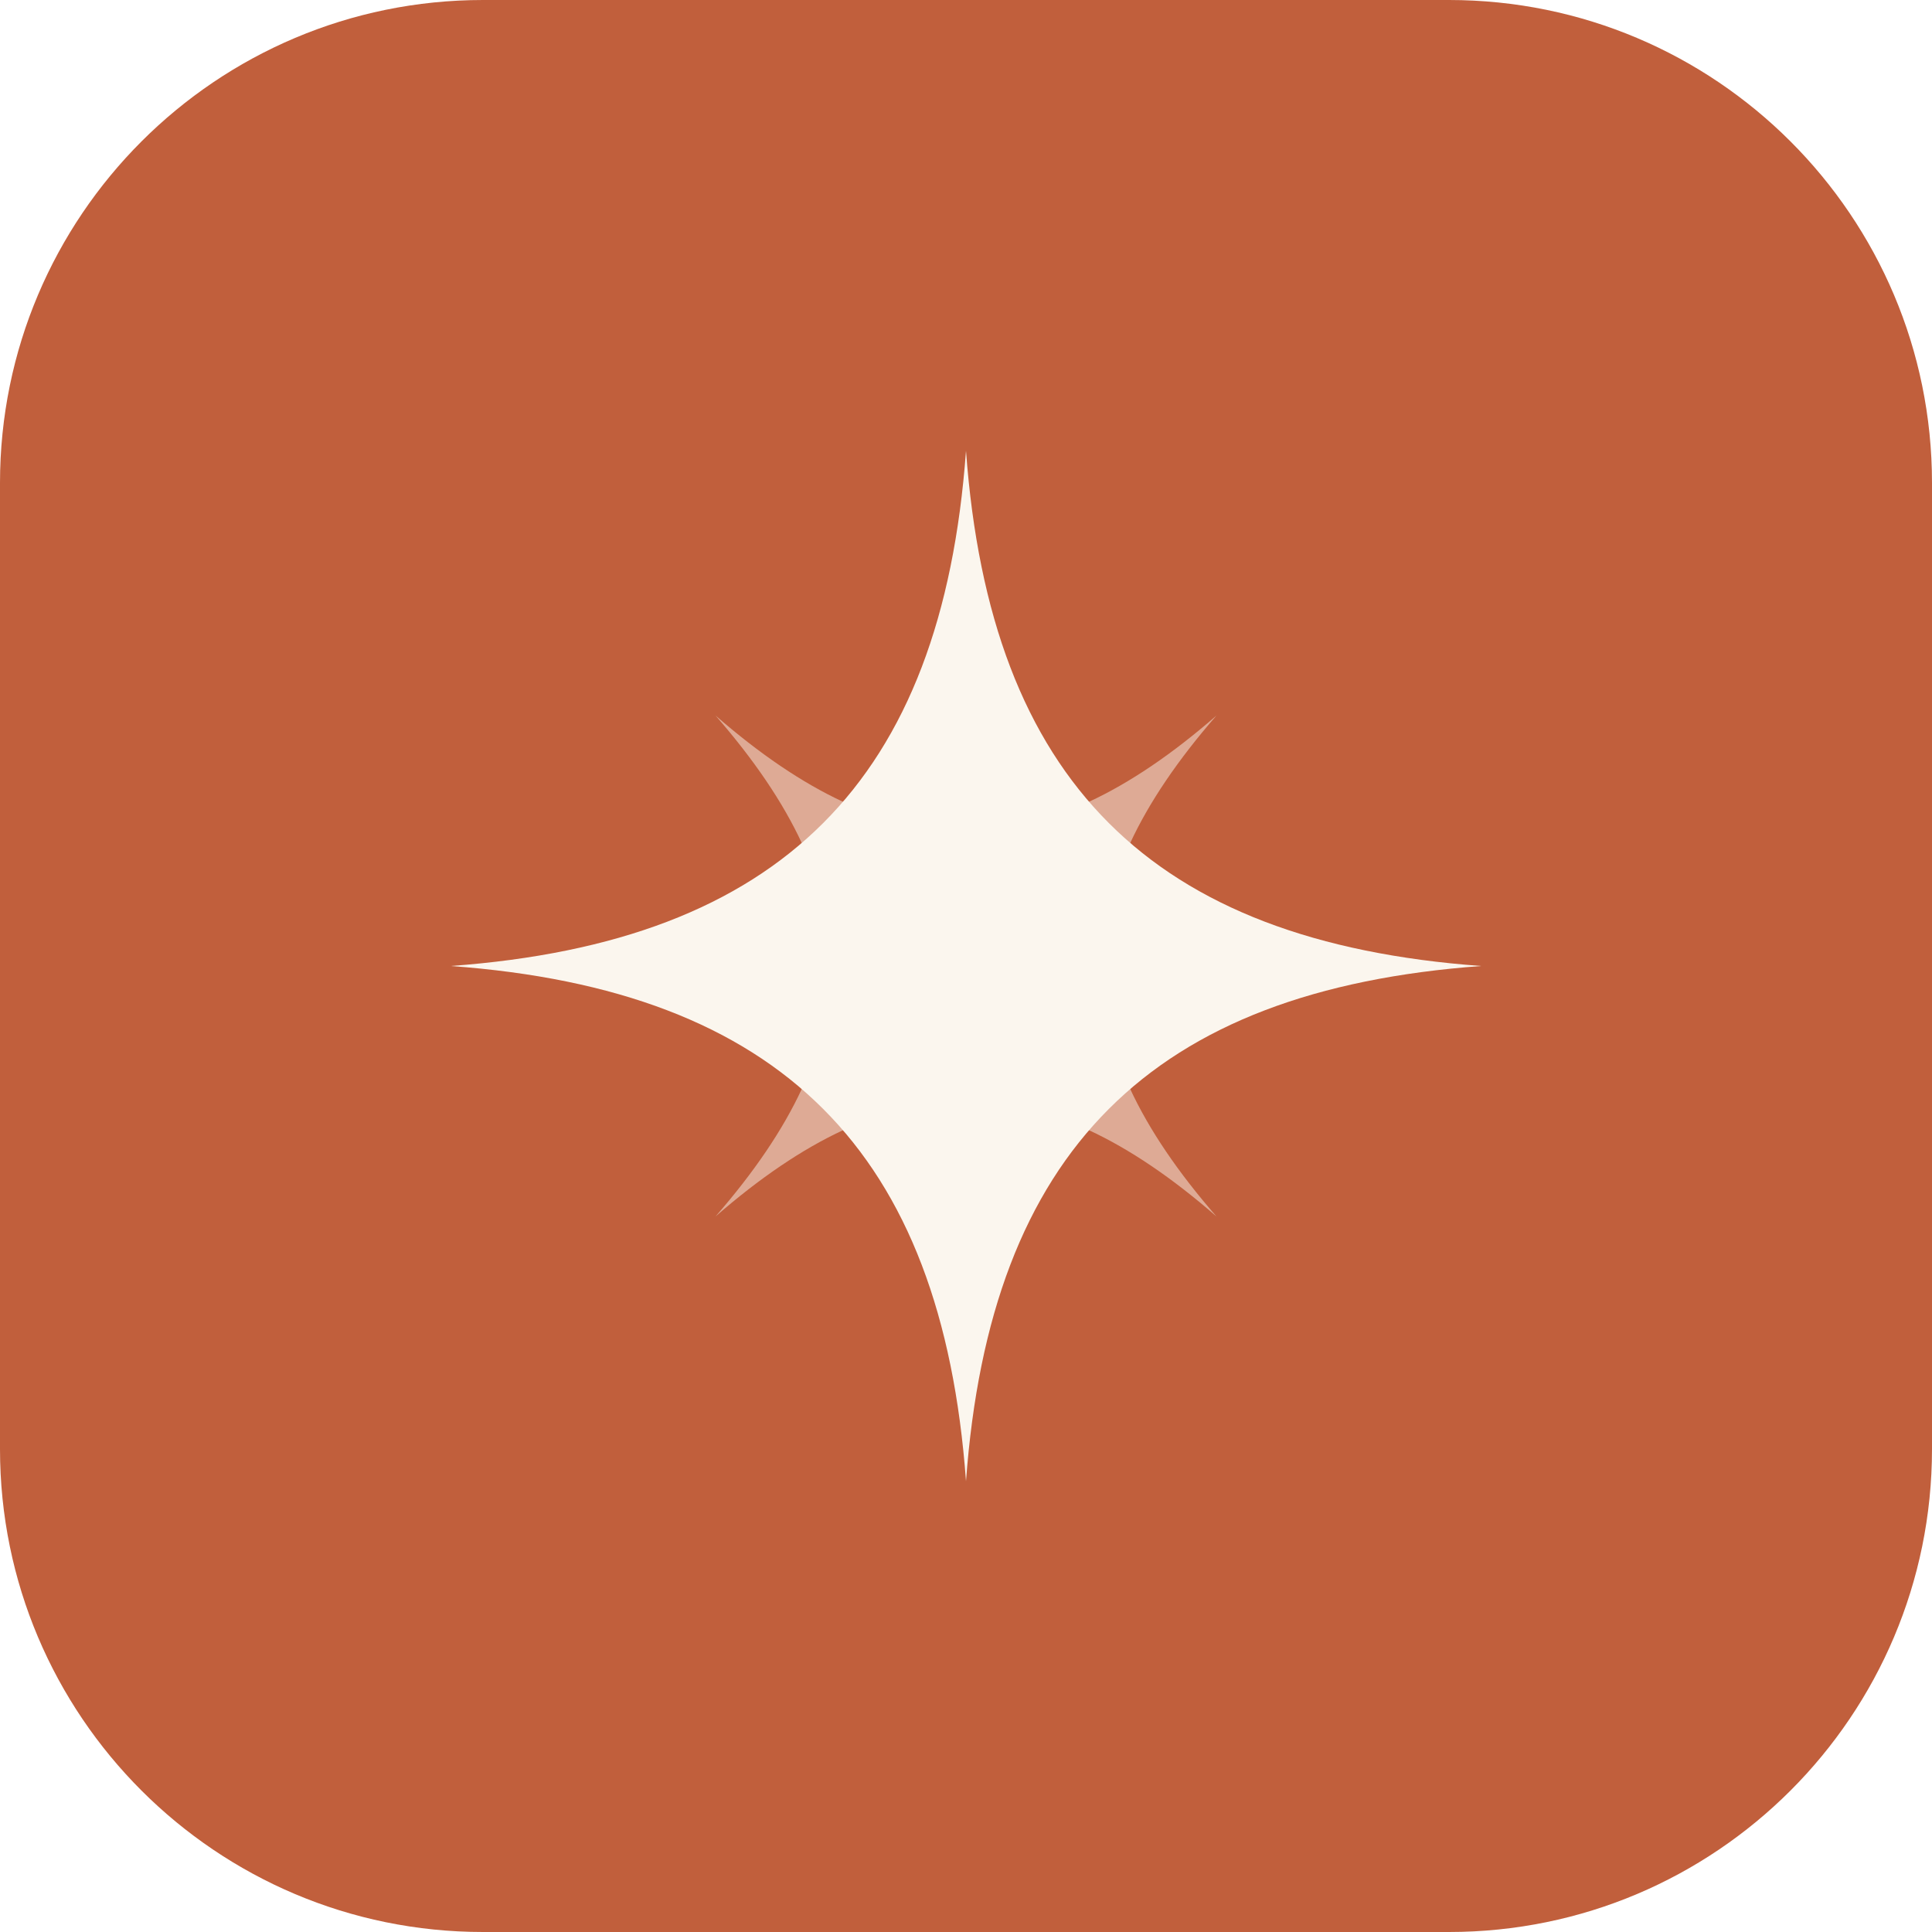
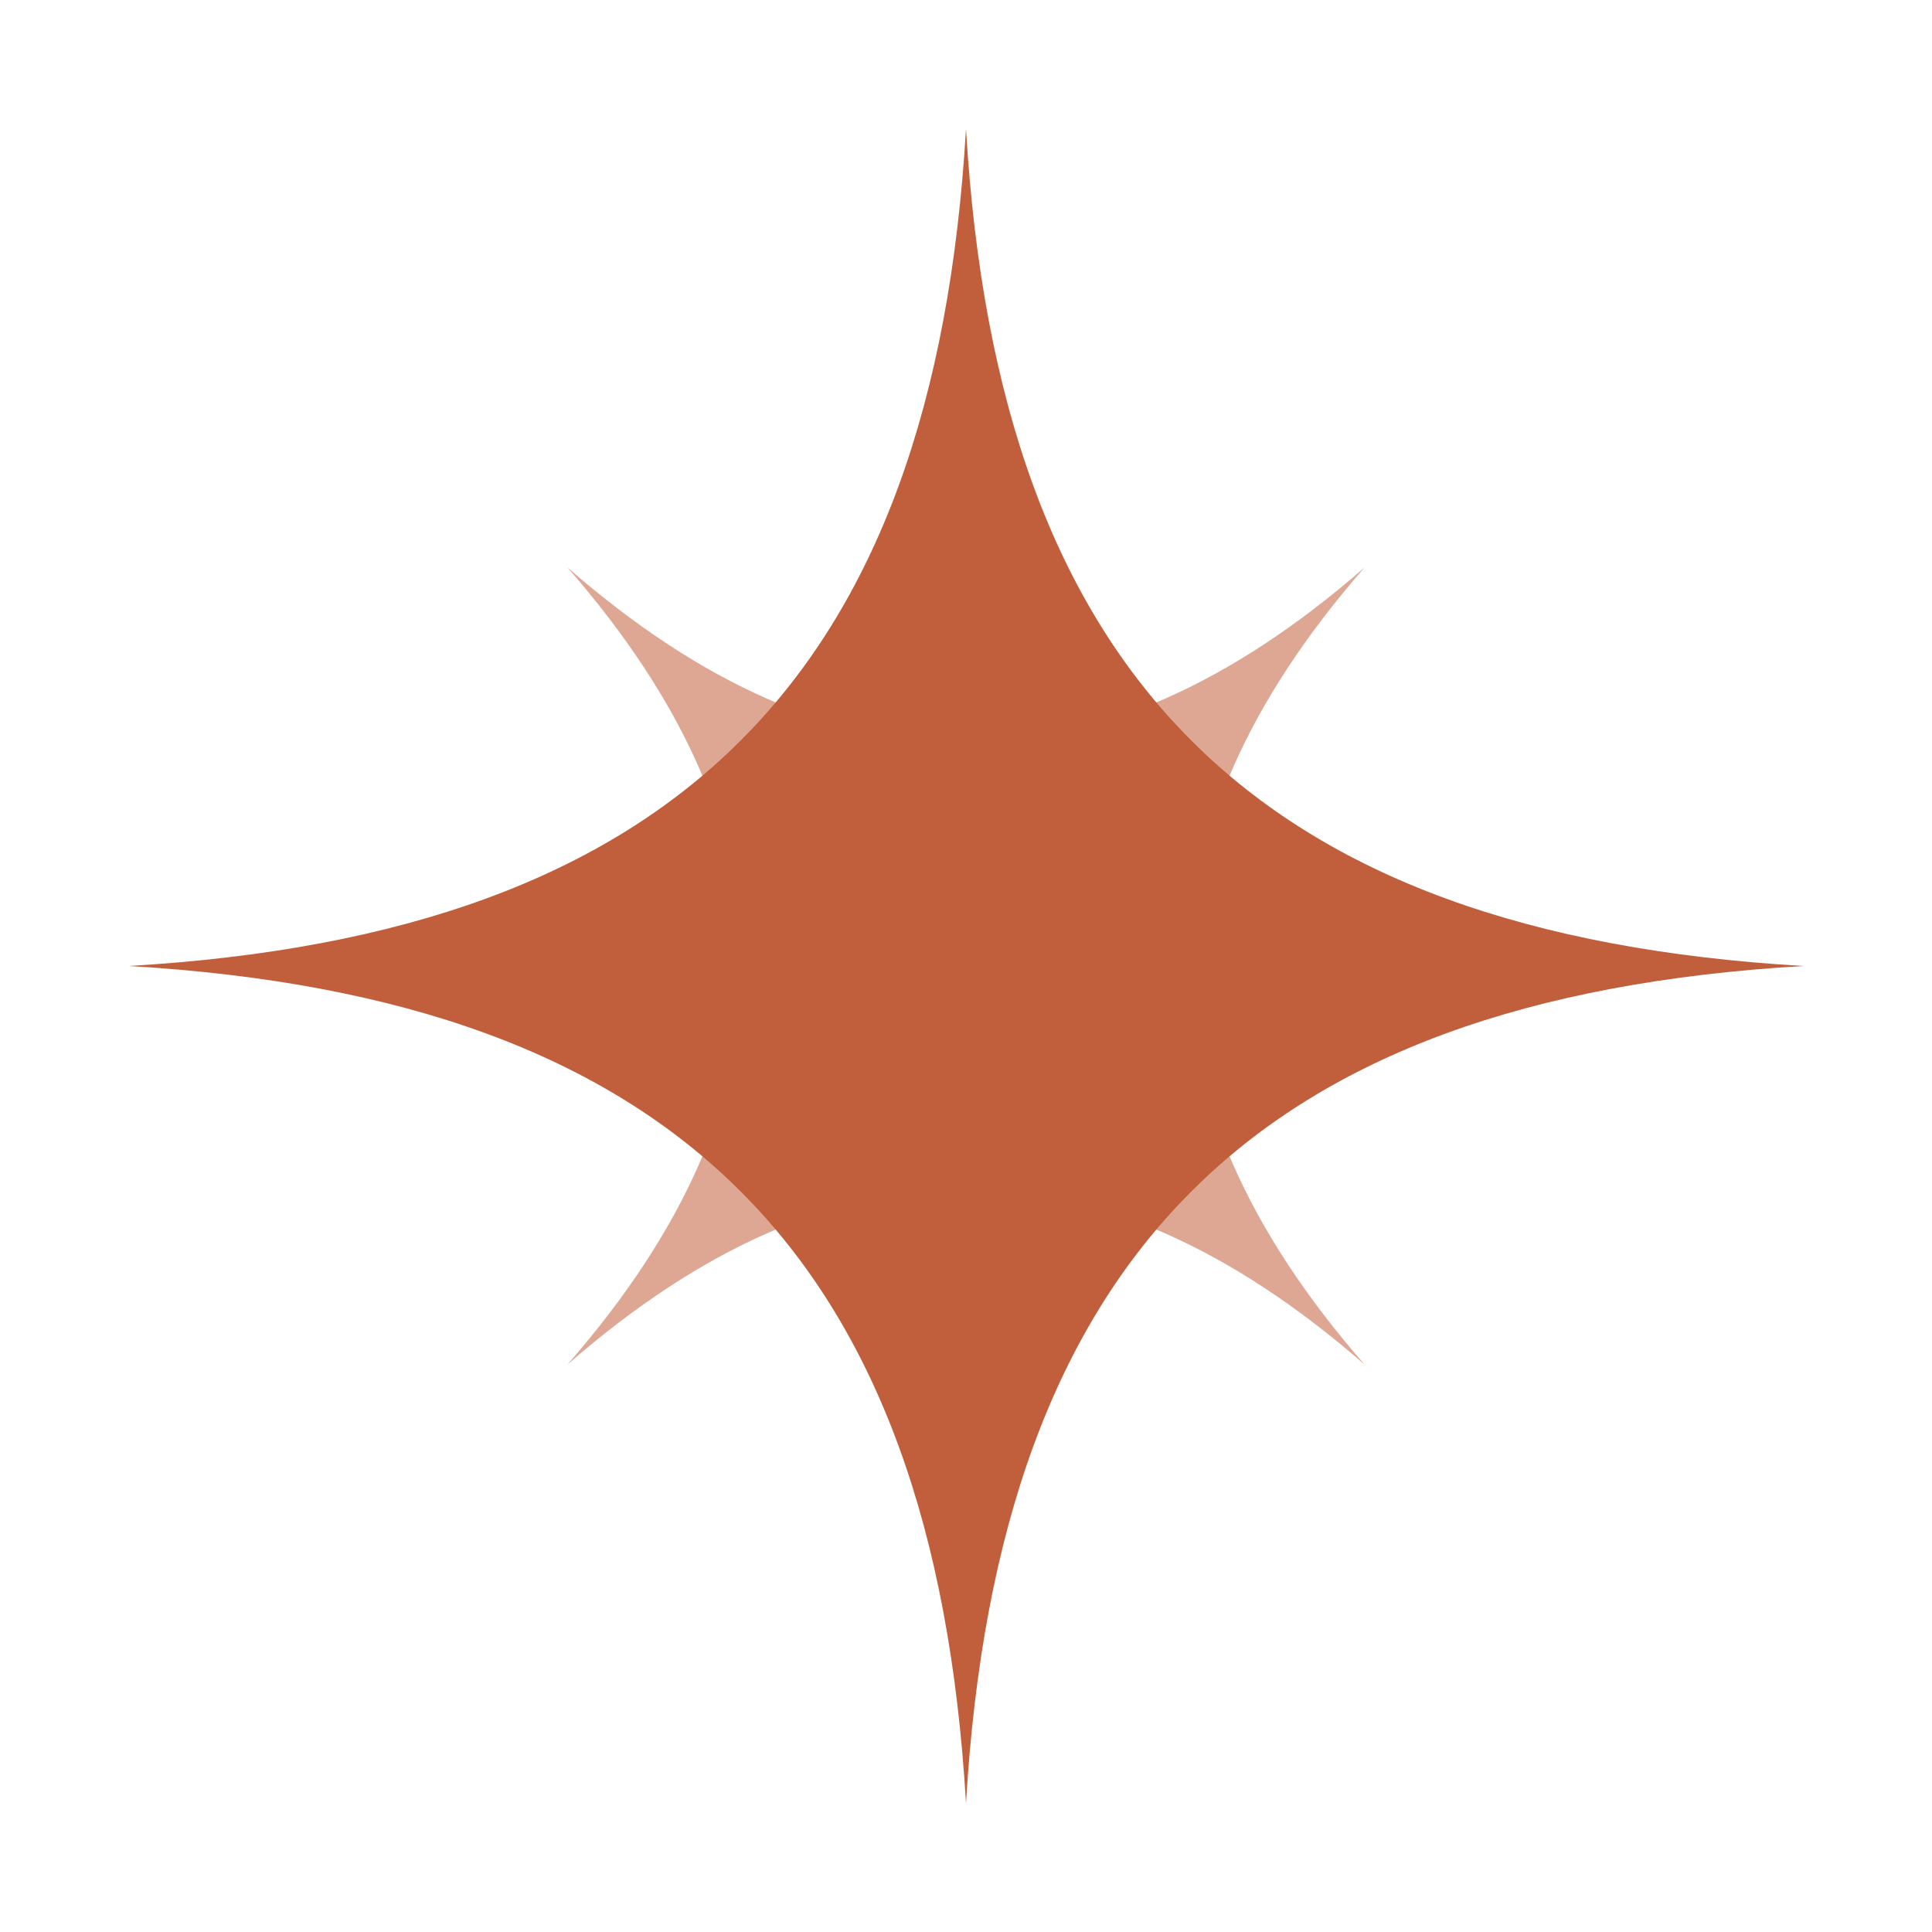
<svg xmlns="http://www.w3.org/2000/svg" viewBox="0 0 24 24" width="24" height="24">
-   <rect width="24" height="24" rx="6" fill="#C15F3C" />
-   <g fill="#FBF6EE">
-     <path opacity=".5" transform="rotate(45 12 12)" d="M12 7.6 C 12.2 10.5 13.5 11.8 16.4 12 C 13.5 12.2 12.2 13.5 12 16.4 C 11.8 13.5 10.5 12.2 7.6 12 C 10.5 11.8 11.8 10.5 12 7.6 Z" />
-     <path d="M12 5.6 C 12.3 9.7 14.3 11.7 18.4 12 C 14.3 12.3 12.3 14.3 12 18.4 C 11.7 14.3 9.7 12.3 5.6 12 C 9.7 11.7 11.7 9.7 12 5.6 Z" />
+   <g fill="#C15F3C">
+     <path opacity=".55" transform="rotate(45 12 12)" d="M12 5 C 12.3 9.4 14.6 11.7 19 12 C 14.6 12.3 12.3 14.6 12 19 C 11.7 14.6 9.4 12.3 5 12 C 9.4 11.7 11.7 9.4 12 5 Z" />
+     <path d="M12 1.6 C 12.4 8.4 15.6 11.6 22.4 12 C 15.6 12.4 12.4 15.6 12 22.4 C 11.6 15.6 8.4 12.4 1.6 12 C 8.4 11.6 11.6 8.4 12 1.6 Z" />
  </g>
</svg>
